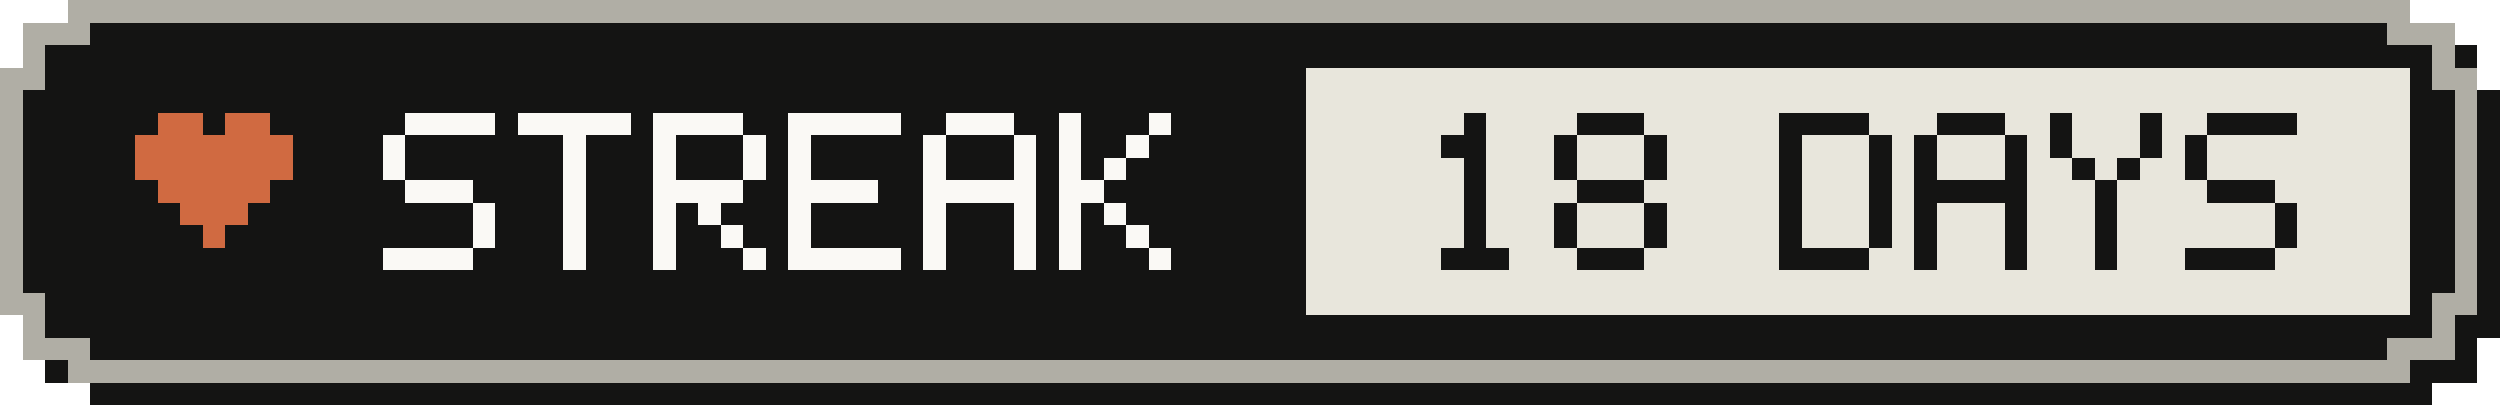
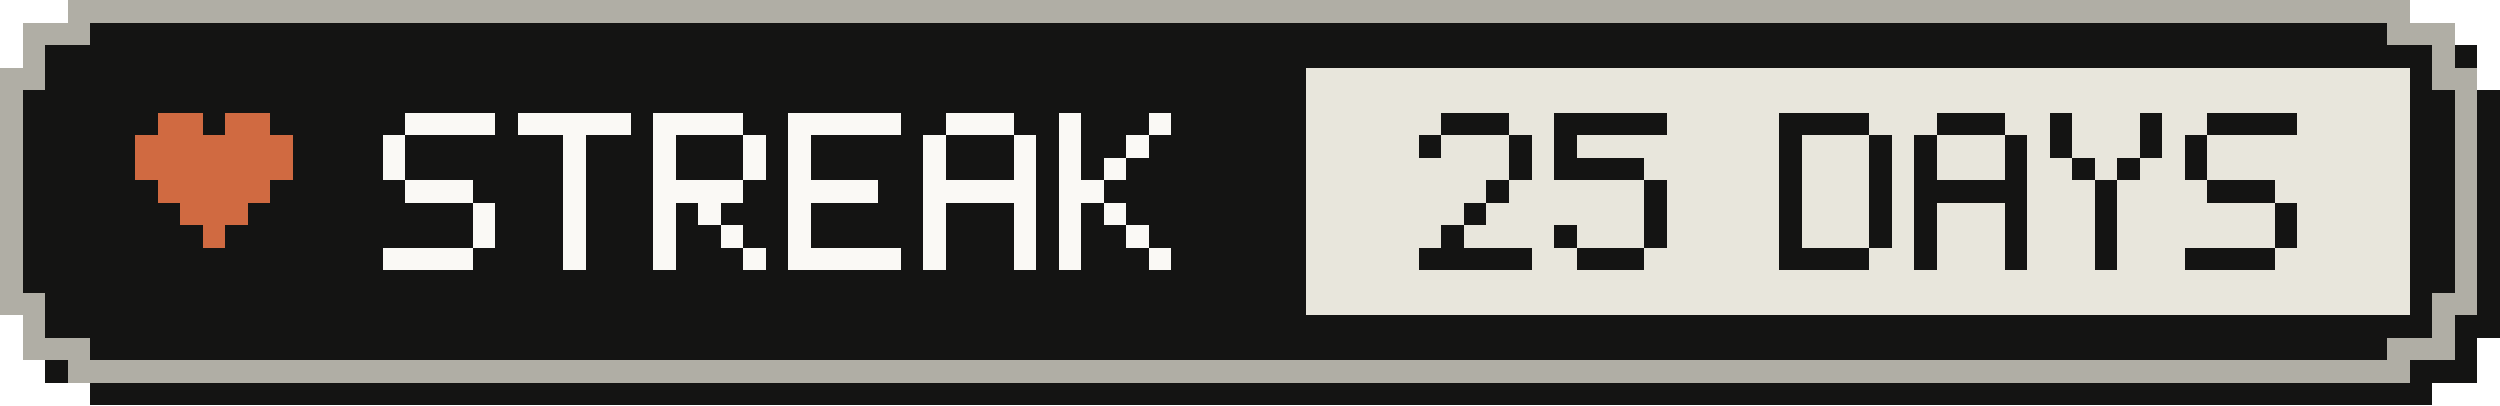
- <svg xmlns="http://www.w3.org/2000/svg" width="111" height="18" viewBox="0 0 111 18" role="img" aria-label="Active-day streak: 18 Days">
+ <svg xmlns="http://www.w3.org/2000/svg" width="111" height="18" viewBox="0 0 111 18" role="img" aria-label="Active-day streak: 25 Days">
  <g shape-rendering="crispEdges">
    <path fill="#141413" d="M4,1 H108 V2 H110 V4 H111 V15 H110 V17 H108 V18 H4 V17 H2 V15 H1 V4 H2 V2 H4 Z" />
    <path fill="#b0aea5" d="M3,0 H107 V1 H109 V3 H110 V14 H109 V16 H107 V17 H3 V16 H1 V14 H0 V3 H1 V1 H3 Z" />
    <path fill="#141413" d="M4,1 H106 V2 H108 V4 H109 V13 H108 V15 H106 V16 H4 V15 H2 V13 H1 V4 H2 V2 H4 Z" />
    <rect fill="#e8e6dc" x="58" y="3" width="49" height="11" />
    <g fill="#d06a41">
      <rect x="7" y="5" width="2" height="1" />
      <rect x="10" y="5" width="2" height="1" />
      <rect x="6" y="6" width="7" height="1" />
      <rect x="6" y="7" width="7" height="1" />
      <rect x="7" y="8" width="5" height="1" />
      <rect x="8" y="9" width="3" height="1" />
      <rect x="9" y="10" width="1" height="1" />
    </g>
    <g fill="#faf9f5">
      <rect x="18" y="5" width="4" height="1" />
      <rect x="17" y="6" width="1" height="1" />
      <rect x="17" y="7" width="1" height="1" />
      <rect x="18" y="8" width="3" height="1" />
      <rect x="21" y="9" width="1" height="1" />
      <rect x="21" y="10" width="1" height="1" />
      <rect x="17" y="11" width="4" height="1" />
      <rect x="23" y="5" width="5" height="1" />
      <rect x="25" y="6" width="1" height="1" />
      <rect x="25" y="7" width="1" height="1" />
      <rect x="25" y="8" width="1" height="1" />
      <rect x="25" y="9" width="1" height="1" />
      <rect x="25" y="10" width="1" height="1" />
      <rect x="25" y="11" width="1" height="1" />
      <rect x="29" y="5" width="4" height="1" />
      <rect x="29" y="6" width="1" height="1" />
      <rect x="33" y="6" width="1" height="1" />
      <rect x="29" y="7" width="1" height="1" />
      <rect x="33" y="7" width="1" height="1" />
      <rect x="29" y="8" width="4" height="1" />
      <rect x="29" y="9" width="1" height="1" />
      <rect x="31" y="9" width="1" height="1" />
      <rect x="29" y="10" width="1" height="1" />
      <rect x="32" y="10" width="1" height="1" />
      <rect x="29" y="11" width="1" height="1" />
      <rect x="33" y="11" width="1" height="1" />
      <rect x="35" y="5" width="5" height="1" />
      <rect x="35" y="6" width="1" height="1" />
      <rect x="35" y="7" width="1" height="1" />
      <rect x="35" y="8" width="4" height="1" />
      <rect x="35" y="9" width="1" height="1" />
      <rect x="35" y="10" width="1" height="1" />
      <rect x="35" y="11" width="5" height="1" />
      <rect x="42" y="5" width="3" height="1" />
      <rect x="41" y="6" width="1" height="1" />
      <rect x="45" y="6" width="1" height="1" />
      <rect x="41" y="7" width="1" height="1" />
      <rect x="45" y="7" width="1" height="1" />
      <rect x="41" y="8" width="5" height="1" />
      <rect x="41" y="9" width="1" height="1" />
      <rect x="45" y="9" width="1" height="1" />
      <rect x="41" y="10" width="1" height="1" />
      <rect x="45" y="10" width="1" height="1" />
      <rect x="41" y="11" width="1" height="1" />
      <rect x="45" y="11" width="1" height="1" />
      <rect x="47" y="5" width="1" height="1" />
      <rect x="51" y="5" width="1" height="1" />
      <rect x="47" y="6" width="1" height="1" />
      <rect x="50" y="6" width="1" height="1" />
      <rect x="47" y="7" width="1" height="1" />
      <rect x="49" y="7" width="1" height="1" />
      <rect x="47" y="8" width="2" height="1" />
      <rect x="47" y="9" width="1" height="1" />
      <rect x="49" y="9" width="1" height="1" />
      <rect x="47" y="10" width="1" height="1" />
      <rect x="50" y="10" width="1" height="1" />
      <rect x="47" y="11" width="1" height="1" />
      <rect x="51" y="11" width="1" height="1" />
    </g>
    <g fill="#141413">
-       <rect x="65" y="5" width="1" height="1" />
-       <rect x="64" y="6" width="2" height="1" />
-       <rect x="65" y="7" width="1" height="1" />
-       <rect x="65" y="8" width="1" height="1" />
+       <rect x="64" y="5" width="3" height="1" />
+       <rect x="63" y="6" width="1" height="1" />
+       <rect x="67" y="6" width="1" height="1" />
+       <rect x="67" y="7" width="1" height="1" />
+       <rect x="66" y="8" width="1" height="1" />
      <rect x="65" y="9" width="1" height="1" />
-       <rect x="65" y="10" width="1" height="1" />
-       <rect x="64" y="11" width="3" height="1" />
-       <rect x="70" y="5" width="3" height="1" />
+       <rect x="64" y="10" width="1" height="1" />
+       <rect x="63" y="11" width="5" height="1" />
+       <rect x="69" y="5" width="5" height="1" />
      <rect x="69" y="6" width="1" height="1" />
-       <rect x="73" y="6" width="1" height="1" />
-       <rect x="69" y="7" width="1" height="1" />
-       <rect x="73" y="7" width="1" height="1" />
-       <rect x="70" y="8" width="3" height="1" />
-       <rect x="69" y="9" width="1" height="1" />
+       <rect x="69" y="7" width="4" height="1" />
+       <rect x="73" y="8" width="1" height="1" />
      <rect x="73" y="9" width="1" height="1" />
      <rect x="69" y="10" width="1" height="1" />
      <rect x="73" y="10" width="1" height="1" />
      <rect x="70" y="11" width="3" height="1" />
      <rect x="79" y="5" width="4" height="1" />
      <rect x="79" y="6" width="1" height="1" />
      <rect x="83" y="6" width="1" height="1" />
      <rect x="79" y="7" width="1" height="1" />
      <rect x="83" y="7" width="1" height="1" />
      <rect x="79" y="8" width="1" height="1" />
      <rect x="83" y="8" width="1" height="1" />
      <rect x="79" y="9" width="1" height="1" />
      <rect x="83" y="9" width="1" height="1" />
      <rect x="79" y="10" width="1" height="1" />
      <rect x="83" y="10" width="1" height="1" />
      <rect x="79" y="11" width="4" height="1" />
      <rect x="86" y="5" width="3" height="1" />
      <rect x="85" y="6" width="1" height="1" />
      <rect x="89" y="6" width="1" height="1" />
      <rect x="85" y="7" width="1" height="1" />
      <rect x="89" y="7" width="1" height="1" />
      <rect x="85" y="8" width="5" height="1" />
      <rect x="85" y="9" width="1" height="1" />
      <rect x="89" y="9" width="1" height="1" />
      <rect x="85" y="10" width="1" height="1" />
      <rect x="89" y="10" width="1" height="1" />
      <rect x="85" y="11" width="1" height="1" />
      <rect x="89" y="11" width="1" height="1" />
      <rect x="91" y="5" width="1" height="1" />
      <rect x="95" y="5" width="1" height="1" />
      <rect x="91" y="6" width="1" height="1" />
      <rect x="95" y="6" width="1" height="1" />
      <rect x="92" y="7" width="1" height="1" />
      <rect x="94" y="7" width="1" height="1" />
      <rect x="93" y="8" width="1" height="1" />
      <rect x="93" y="9" width="1" height="1" />
      <rect x="93" y="10" width="1" height="1" />
      <rect x="93" y="11" width="1" height="1" />
      <rect x="98" y="5" width="4" height="1" />
      <rect x="97" y="6" width="1" height="1" />
      <rect x="97" y="7" width="1" height="1" />
      <rect x="98" y="8" width="3" height="1" />
      <rect x="101" y="9" width="1" height="1" />
      <rect x="101" y="10" width="1" height="1" />
      <rect x="97" y="11" width="4" height="1" />
    </g>
  </g>
</svg>
